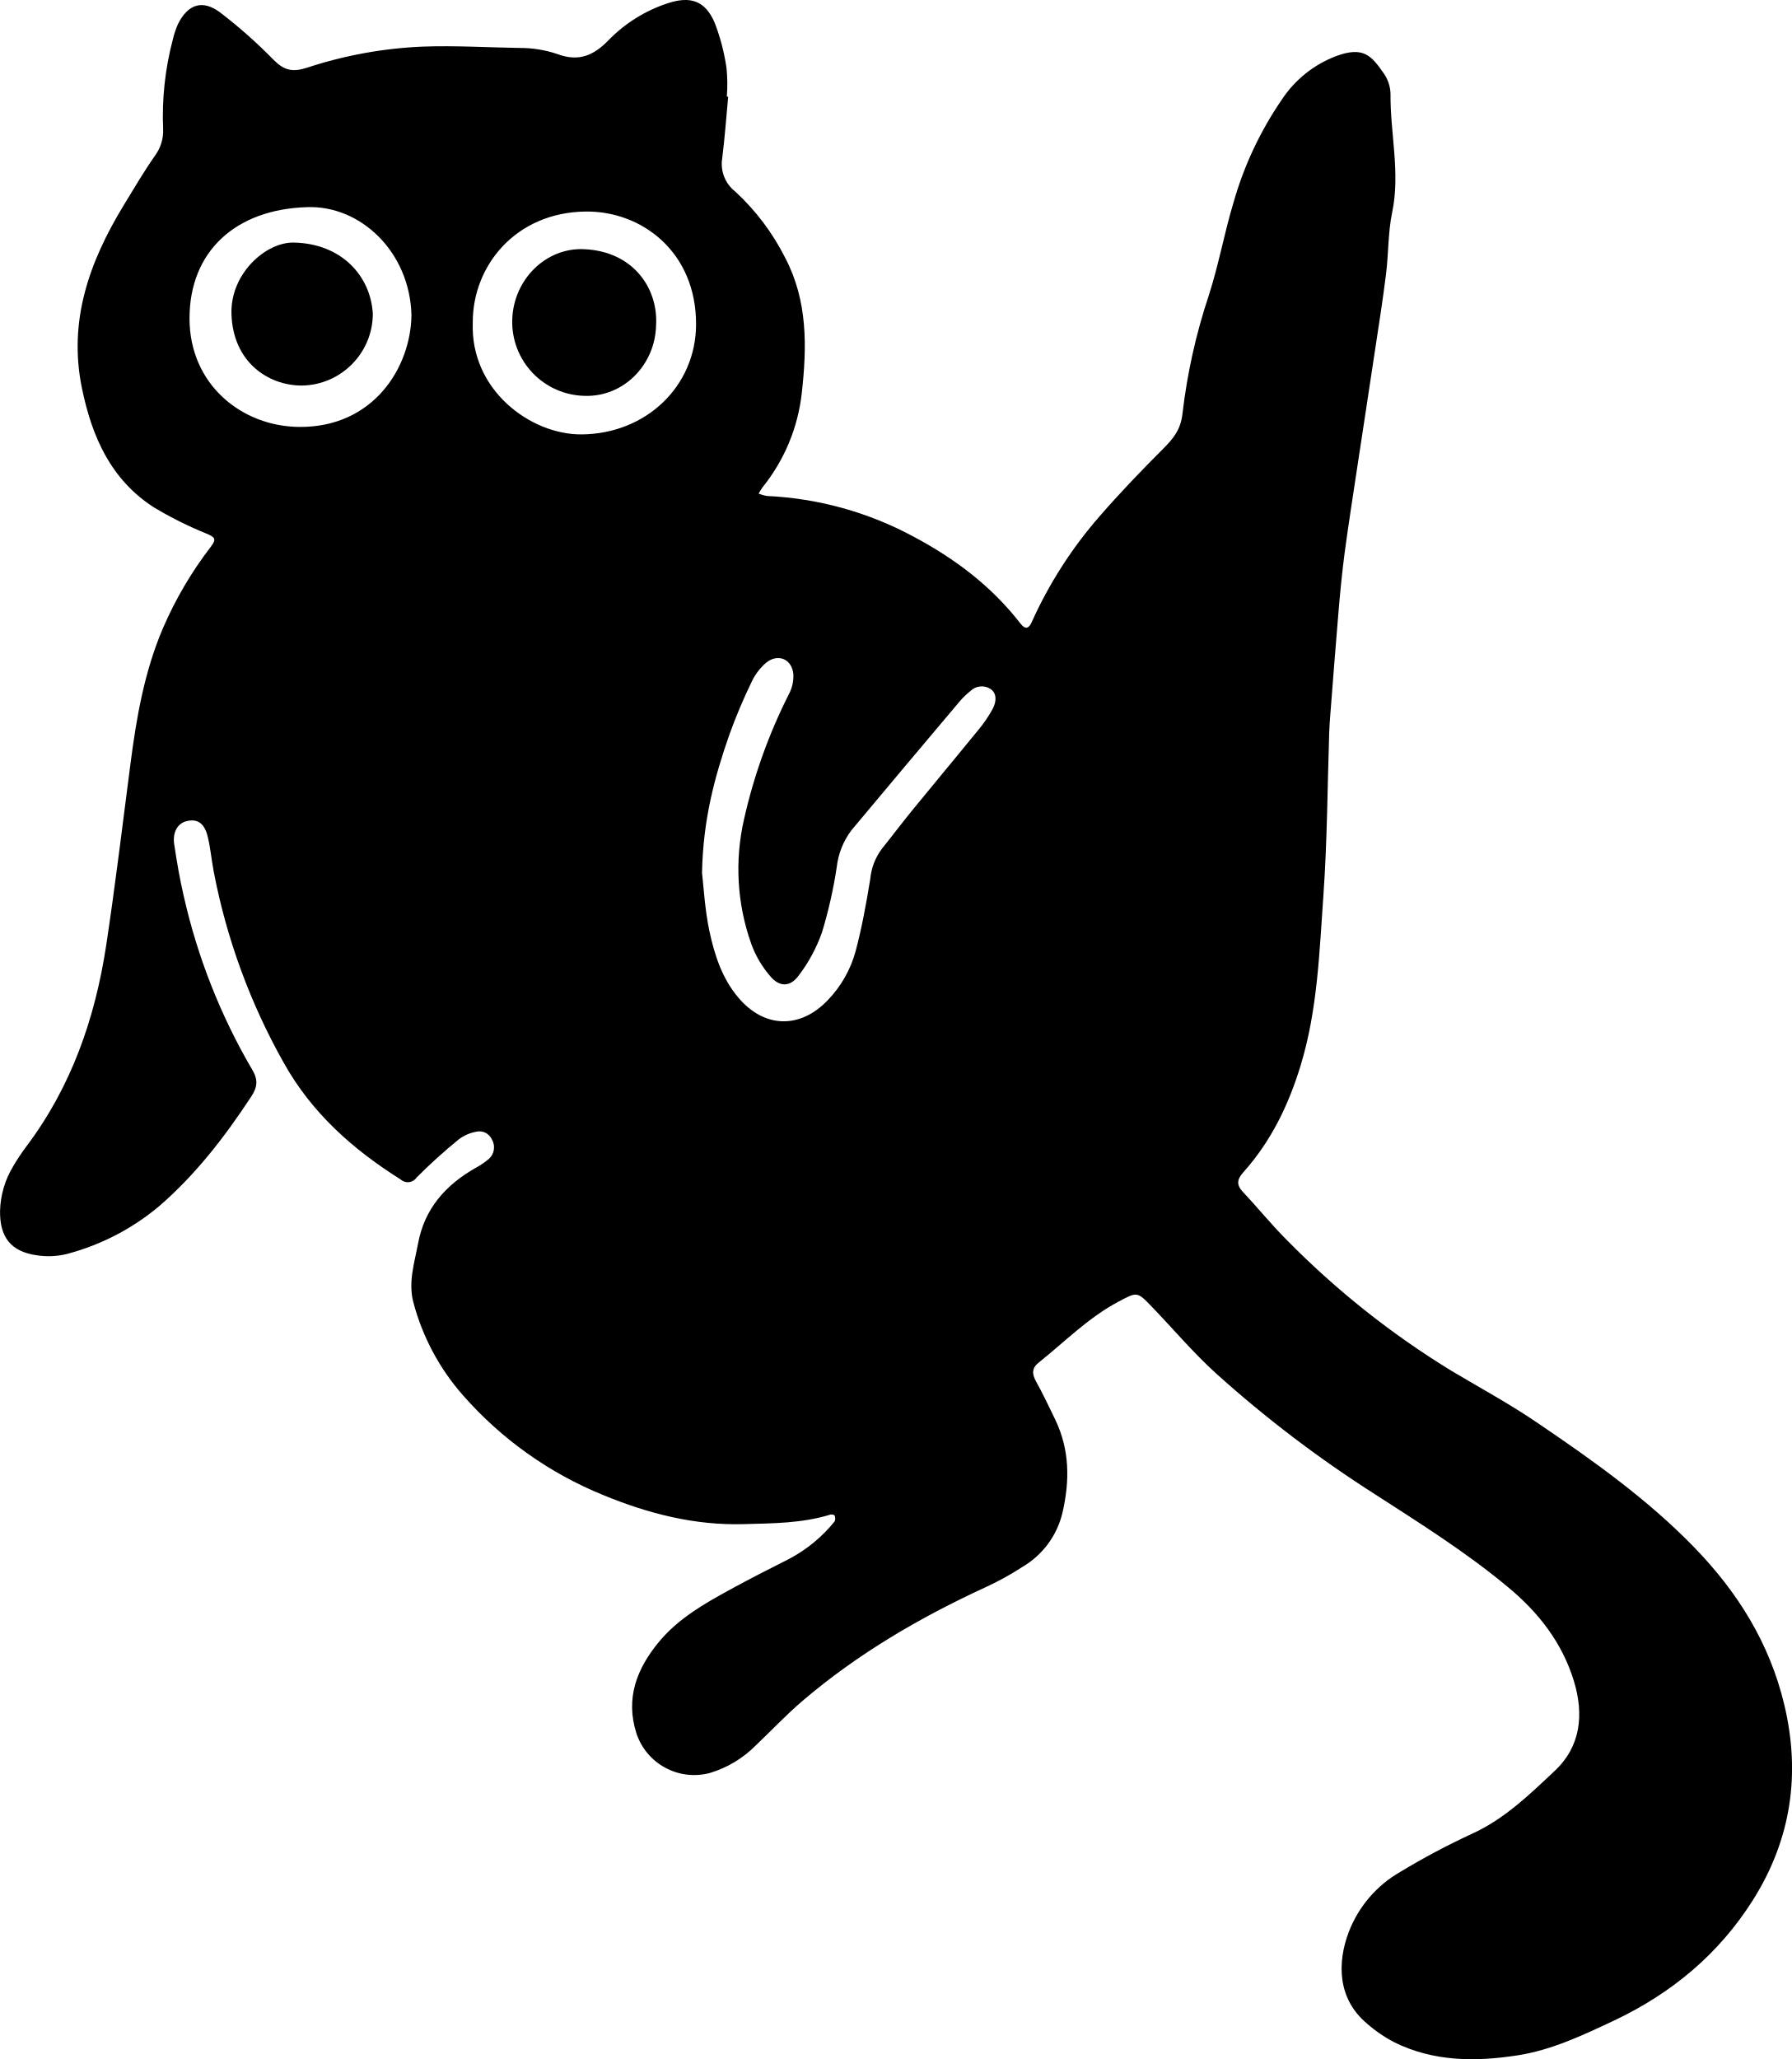
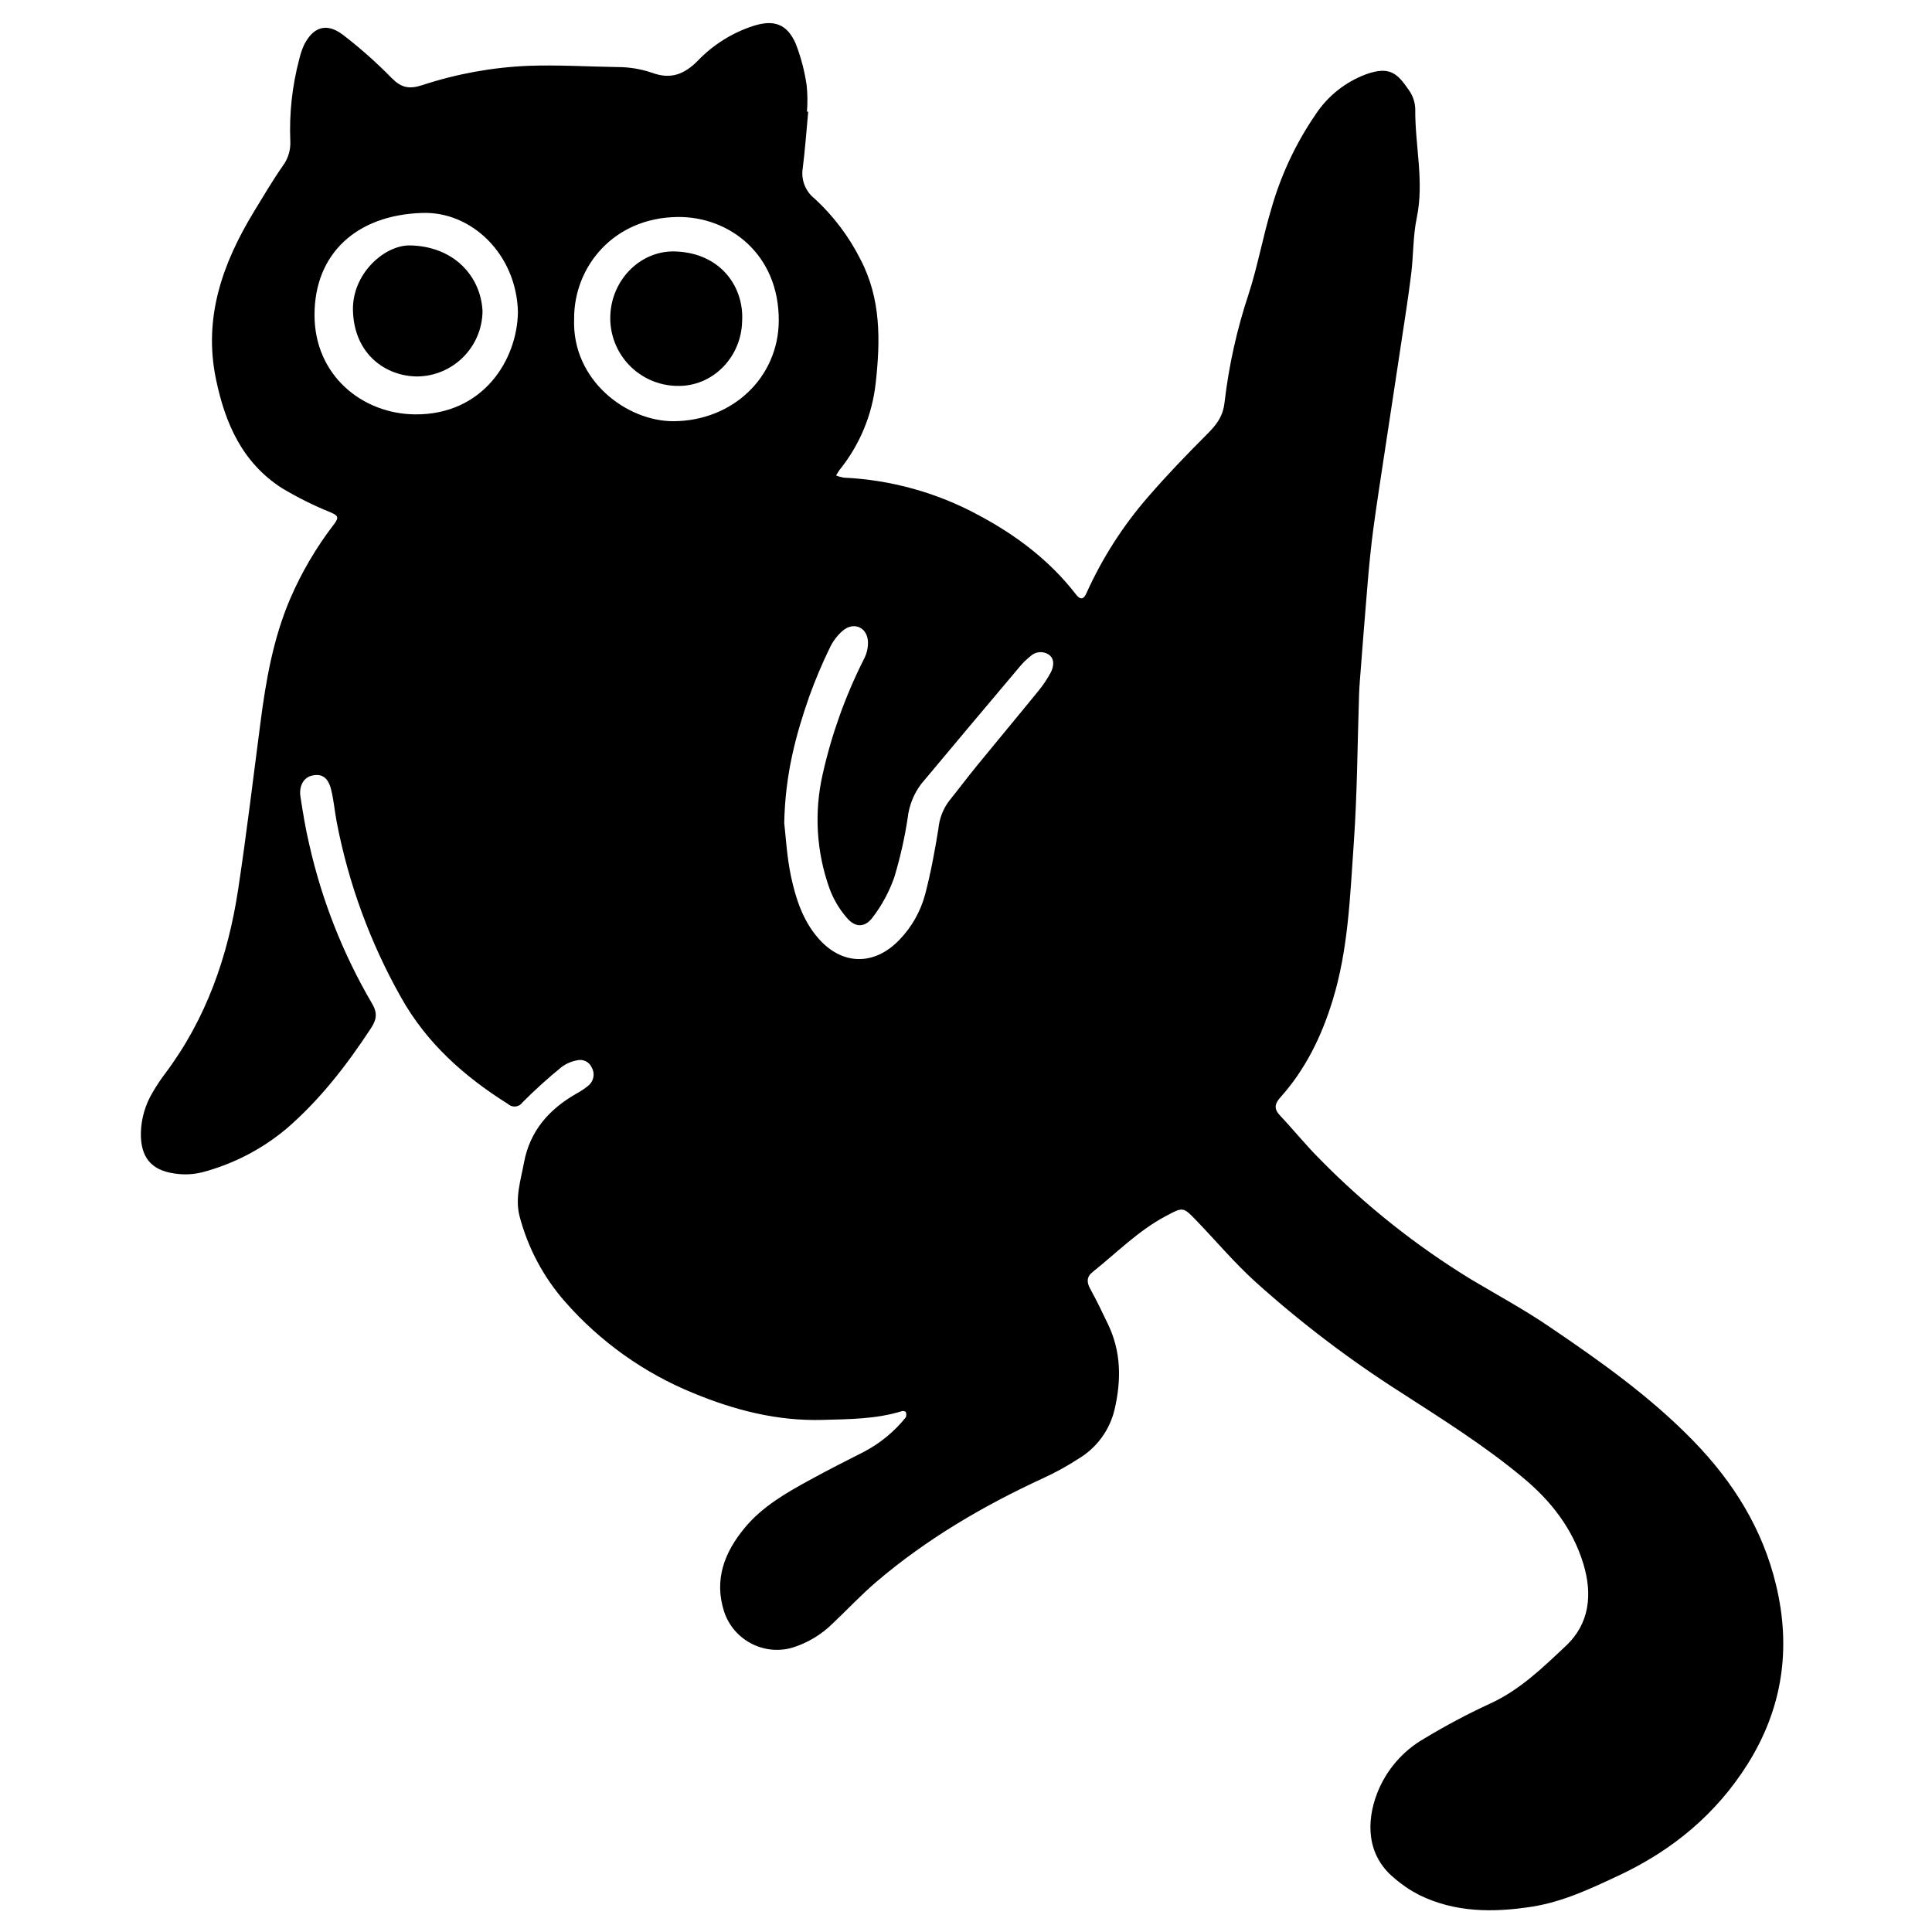
- <svg xmlns="http://www.w3.org/2000/svg" viewBox="0 0 346.03 397.59">
-   <path d="M140.62,18.68c-.37,4-.65,7.94-1.15,11.88A6.77,6.77,0,0,0,142,37a44.72,44.72,0,0,1,9.63,12.78c4.36,8.31,4.2,17.15,3.22,26a35.22,35.22,0,0,1-7.63,18.37,12.64,12.64,0,0,0-.72,1.17,7.73,7.73,0,0,0,1.57.45,66,66,0,0,1,28.4,7.88c7.9,4.2,15,9.53,20.55,16.7,1.05,1.37,1.7.94,2.22-.22a82.43,82.43,0,0,1,13.06-20.38c3.91-4.51,8.06-8.83,12.28-13.05,2-2,3.44-3.72,3.78-6.87a113.84,113.84,0,0,1,5.06-22.74c1.92-5.91,3-12.08,4.81-18.06a67.9,67.9,0,0,1,9.29-19.77,21.84,21.84,0,0,1,10.59-8.46c5.14-1.86,6.69-.14,9.15,3.42a7.23,7.23,0,0,1,1.27,3.87c-.08,7.64,1.92,15.22.32,22.92-.81,3.87-.69,7.92-1.18,11.86-.62,5-1.41,10-2.16,14.94-1.1,7.38-2.25,14.75-3.36,22.13-.84,5.58-1.72,11.15-2.47,16.74-.5,3.79-.87,7.6-1.19,11.4-.59,6.86-1.1,13.73-1.64,20.6-.07.92-.12,1.84-.16,2.76-.34,10.43-.38,20.88-1.11,31.29-.79,11.11-1.13,22.32-4.44,33.11-2.31,7.56-5.69,14.55-11,20.48-1.3,1.45-1.4,2.48-.07,3.89,2.83,3,5.44,6.25,8.37,9.17a165.87,165.87,0,0,0,32,25.41c5.52,3.29,11.2,6.36,16.52,10,10.67,7.23,21.19,14.7,30.22,24,8.35,8.6,14.53,18.45,17.37,30.29,3.24,13.48,1.34,26.08-6,37.77-6.62,10.5-15.76,18.09-27,23.39-6,2.81-11.88,5.61-18.45,6.64-8.14,1.26-16.2,1.25-23.8-2.5a26.61,26.61,0,0,1-5.29-3.61c-5.79-4.83-5.76-11.86-3.56-17.66a22.75,22.75,0,0,1,10-11.67,140.19,140.19,0,0,1,13.75-7.31c6.3-2.85,11.15-7.58,16-12.14,5.07-4.72,5.71-10.9,3.75-17.36-2.27-7.44-6.84-13.28-12.76-18.18-8-6.67-16.85-12.22-25.61-17.88a232.41,232.41,0,0,1-30.73-23.35c-4.41-4-8.3-8.62-12.46-12.94-2.81-2.92-2.8-2.85-6.51-.87-5.75,3.07-10.28,7.71-15.3,11.71-1.33,1.05-1.31,2.18-.51,3.62,1.34,2.41,2.51,4.9,3.71,7.38,2.79,5.8,2.83,11.77,1.41,17.94a16.52,16.52,0,0,1-7.65,10.45,56.52,56.52,0,0,1-7.25,4c-12.7,5.85-24.68,12.85-35.34,21.95-3.15,2.69-6,5.74-9,8.58a20.89,20.89,0,0,1-8.9,5.33,11.75,11.75,0,0,1-14.13-7.61c-2.21-6.83.08-12.62,4.41-17.81,3.71-4.44,8.67-7.27,13.66-10,3.75-2.05,7.57-4,11.38-5.92a28,28,0,0,0,8.81-7.25,1.43,1.43,0,0,0,0-1.12c0-.14-.56-.27-.8-.2-5.48,1.7-11.13,1.69-16.8,1.85-9.5.26-18.44-2.05-27.1-5.62a72.18,72.18,0,0,1-27.09-19.28,44.24,44.24,0,0,1-9.58-18c-1-3.82.23-7.58.93-11.32,1.24-6.66,5.25-11.21,11-14.51a15.94,15.94,0,0,0,2.65-1.78,3,3,0,0,0,.6-3.78,2.65,2.65,0,0,0-3.09-1.47,7.84,7.84,0,0,0-3.28,1.44,104.13,104.13,0,0,0-8.17,7.39,2.05,2.05,0,0,1-3.09.36c-9.22-5.79-17.14-12.81-22.55-22.49a122,122,0,0,1-13.53-36.9c-.43-2.25-.62-4.55-1.16-6.77-.64-2.65-2-3.55-4.16-3-1.66.43-2.67,2.16-2.32,4.44.51,3.32,1.05,6.64,1.82,9.91a117.36,117.36,0,0,0,13.22,33.58c1.2,2,1.06,3.39-.21,5.31-5.08,7.73-10.69,15-17.71,21.07A45.89,45.89,0,0,1,13,242.12a14.74,14.74,0,0,1-5.92.27c-5-.71-7.13-3.52-7.07-8.52a17.45,17.45,0,0,1,2.55-8.69,39.79,39.79,0,0,1,2.55-3.83c8.68-11.54,13.26-24.73,15.4-38.82,1.76-11.64,3.16-23.34,4.68-35,1.16-9,2.69-17.82,6.27-26.21a73.42,73.42,0,0,1,9.29-15.79c1.16-1.52.64-1.83-.85-2.48a73.13,73.13,0,0,1-10.25-5.12C21.37,92.56,17.76,84.33,15.83,75c-2.69-13,1.41-24.41,8-35.27,2-3.27,3.93-6.57,6.12-9.7A8.05,8.05,0,0,0,31.5,24.9,58.09,58.09,0,0,1,33.37,7.64a17.28,17.28,0,0,1,1-3C36.3.79,39.12-.15,42.54,2.43a96.29,96.29,0,0,1,10.32,9.15c2,2,3.6,2.4,6.41,1.5A82.43,82.43,0,0,1,81.64,9c6.29-.23,12.55.17,18.82.26a22.29,22.29,0,0,1,7.18,1.18c4,1.49,6.89.38,9.79-2.59A28.28,28.28,0,0,1,129,.61c4.36-1.41,7.17-.47,9,3.74a40.24,40.24,0,0,1,2.3,8.78,30.79,30.79,0,0,1,.06,5.52Zm-5.05,149.87c.32,2.72.54,7,1.42,11.22,1,4.64,2.46,9.21,5.65,12.93,5,5.87,11.88,6,17.19.46a21.91,21.91,0,0,0,5.41-9.51c1.21-4.57,2.06-9.24,2.82-13.92a11.47,11.47,0,0,1,2.28-5.88c2-2.48,3.95-5.09,6-7.59,4.17-5.11,8.41-10.17,12.57-15.29a24.44,24.44,0,0,0,2.84-4.18c.62-1.24.86-2.85-.49-3.77a3.12,3.12,0,0,0-3.85.41,15.06,15.06,0,0,0-2,1.91q-10.54,12.48-21,25a14.56,14.56,0,0,0-2.83,7.16A89.26,89.26,0,0,1,158.75,180a30.38,30.38,0,0,1-4.53,8.4c-1.64,2.23-3.7,2.21-5.46.12a19.91,19.91,0,0,1-3.68-6.26,43,43,0,0,1-1.41-24,104.18,104.18,0,0,1,8.64-24.15,7.43,7.43,0,0,0,.9-3.91c-.26-3-3.06-4.11-5.35-2.15a11.11,11.11,0,0,0-2.72,3.64,103.78,103.78,0,0,0-4.28,10.15C138,150,135.77,158.29,135.57,168.55ZM91.3,62.28c-.51,13.06,11.2,21.67,21,21.6,12.45-.09,22.06-9.28,22.12-21.17.07-14.09-10.53-22-21.33-21.86C99.56,41,91.25,51.37,91.3,62.28ZM79.46,60.87C79.16,48.66,69.64,39.61,59.27,40,45.5,40.42,36.59,48.55,36.6,61.5c0,12.75,10.1,20.87,21.24,20.94C72.1,82.53,79.31,71,79.46,60.87Z" />
-   <path d="M126.7,62.77c-.15,7.71-6.31,13.91-13.78,13.67a14.28,14.28,0,0,1-14-14.7c.22-7.75,6.5-14,13.92-13.62C122.27,48.54,127.11,55.66,126.7,62.77Z" />
-   <path d="M72,60.65A13.91,13.91,0,0,1,58.3,74.45c-6.56,0-13.33-4.57-13.6-13.84-.23-7.82,6.67-13.86,12-13.77C65.91,47,71.61,53.26,72,60.65Z" />
+ <svg xmlns="http://www.w3.org/2000/svg" viewBox="0 0 100 100">
+   <g transform="translate(7.276382, 1) scale(0.245651) translate(0.05, 0.8)">
+     <path d="M140.62,18.68c-.37,4-.65,7.94-1.15,11.88A6.77,6.77,0,0,0,142,37a44.72,44.72,0,0,1,9.63,12.78c4.36,8.31,4.2,17.15,3.22,26a35.22,35.22,0,0,1-7.63,18.37,12.64,12.64,0,0,0-.72,1.17,7.73,7.73,0,0,0,1.57.45,66,66,0,0,1,28.4,7.88c7.9,4.2,15,9.53,20.55,16.7,1.05,1.37,1.7.94,2.22-.22a82.43,82.43,0,0,1,13.06-20.38c3.91-4.51,8.06-8.83,12.28-13.05,2-2,3.44-3.72,3.78-6.87a113.84,113.84,0,0,1,5.06-22.74c1.92-5.91,3-12.08,4.81-18.06a67.9,67.9,0,0,1,9.29-19.77,21.84,21.84,0,0,1,10.59-8.46c5.14-1.86,6.69-.14,9.15,3.42a7.23,7.23,0,0,1,1.27,3.87c-.08,7.64,1.92,15.22.32,22.92-.81,3.87-.69,7.92-1.18,11.86-.62,5-1.41,10-2.16,14.94-1.1,7.38-2.25,14.75-3.36,22.13-.84,5.58-1.72,11.15-2.47,16.74-.5,3.79-.87,7.6-1.19,11.4-.59,6.86-1.1,13.73-1.64,20.6-.07.92-.12,1.84-.16,2.76-.34,10.43-.38,20.88-1.11,31.29-.79,11.11-1.13,22.32-4.44,33.11-2.31,7.56-5.69,14.55-11,20.48-1.3,1.45-1.4,2.48-.07,3.89,2.83,3,5.44,6.25,8.37,9.17a165.87,165.87,0,0,0,32,25.41c5.52,3.29,11.2,6.36,16.52,10,10.67,7.23,21.19,14.7,30.22,24,8.35,8.6,14.53,18.45,17.37,30.29,3.24,13.48,1.34,26.08-6,37.77-6.62,10.5-15.76,18.09-27,23.39-6,2.81-11.88,5.61-18.45,6.64-8.14,1.26-16.2,1.25-23.8-2.5a26.61,26.61,0,0,1-5.29-3.61c-5.79-4.83-5.76-11.86-3.56-17.66a22.75,22.75,0,0,1,10-11.67,140.19,140.19,0,0,1,13.75-7.31c6.3-2.85,11.15-7.58,16-12.14,5.07-4.72,5.71-10.9,3.75-17.36-2.27-7.44-6.84-13.28-12.76-18.18-8-6.67-16.85-12.22-25.61-17.88a232.41,232.41,0,0,1-30.73-23.35c-4.41-4-8.3-8.62-12.46-12.94-2.81-2.92-2.8-2.85-6.51-.87-5.75,3.07-10.28,7.71-15.3,11.71-1.33,1.05-1.31,2.18-.51,3.62,1.34,2.41,2.51,4.9,3.71,7.38,2.79,5.8,2.83,11.77,1.41,17.94a16.52,16.52,0,0,1-7.65,10.45,56.52,56.52,0,0,1-7.25,4c-12.7,5.85-24.68,12.85-35.34,21.95-3.15,2.69-6,5.74-9,8.58a20.89,20.89,0,0,1-8.9,5.33,11.75,11.75,0,0,1-14.13-7.61c-2.21-6.83.08-12.62,4.41-17.81,3.71-4.44,8.67-7.27,13.66-10,3.75-2.05,7.57-4,11.38-5.92a28,28,0,0,0,8.81-7.25,1.43,1.43,0,0,0,0-1.12c0-.14-.56-.27-.8-.2-5.48,1.7-11.13,1.69-16.8,1.85-9.5.26-18.44-2.05-27.1-5.62a72.18,72.18,0,0,1-27.09-19.28,44.24,44.24,0,0,1-9.58-18c-1-3.82.23-7.58.93-11.32,1.24-6.66,5.25-11.21,11-14.51a15.94,15.94,0,0,0,2.65-1.78,3,3,0,0,0,.6-3.78,2.65,2.65,0,0,0-3.09-1.47,7.84,7.84,0,0,0-3.28,1.44,104.13,104.13,0,0,0-8.17,7.39,2.05,2.05,0,0,1-3.09.36c-9.22-5.79-17.14-12.81-22.55-22.49a122,122,0,0,1-13.53-36.9c-.43-2.25-.62-4.55-1.16-6.77-.64-2.65-2-3.55-4.16-3-1.66.43-2.67,2.16-2.32,4.44.51,3.32,1.05,6.64,1.82,9.91a117.36,117.36,0,0,0,13.22,33.58c1.2,2,1.06,3.39-.21,5.31-5.08,7.73-10.69,15-17.71,21.07A45.89,45.89,0,0,1,13,242.12a14.74,14.74,0,0,1-5.92.27c-5-.71-7.13-3.52-7.07-8.52a17.45,17.45,0,0,1,2.55-8.69,39.79,39.79,0,0,1,2.55-3.83c8.68-11.54,13.26-24.73,15.4-38.82,1.76-11.64,3.16-23.34,4.68-35,1.16-9,2.69-17.82,6.27-26.21a73.42,73.42,0,0,1,9.29-15.79c1.16-1.52.64-1.83-.85-2.48a73.13,73.13,0,0,1-10.25-5.12C21.37,92.56,17.76,84.33,15.83,75c-2.69-13,1.41-24.41,8-35.27,2-3.27,3.93-6.57,6.12-9.7A8.05,8.05,0,0,0,31.5,24.9,58.09,58.09,0,0,1,33.37,7.64a17.28,17.28,0,0,1,1-3C36.3.79,39.12-.15,42.54,2.43a96.29,96.29,0,0,1,10.32,9.15c2,2,3.6,2.4,6.41,1.5A82.43,82.43,0,0,1,81.64,9c6.29-.23,12.55.17,18.82.26a22.29,22.29,0,0,1,7.18,1.18c4,1.49,6.89.38,9.79-2.59A28.28,28.28,0,0,1,129,.61c4.36-1.41,7.17-.47,9,3.74a40.24,40.24,0,0,1,2.3,8.78,30.79,30.79,0,0,1,.06,5.52Zm-5.05,149.87c.32,2.72.54,7,1.42,11.22,1,4.64,2.46,9.21,5.65,12.93,5,5.87,11.88,6,17.19.46a21.91,21.91,0,0,0,5.41-9.51c1.21-4.57,2.06-9.24,2.82-13.92a11.47,11.47,0,0,1,2.28-5.88c2-2.48,3.95-5.09,6-7.59,4.17-5.11,8.41-10.17,12.57-15.29a24.44,24.44,0,0,0,2.84-4.18c.62-1.24.86-2.85-.49-3.77a3.12,3.12,0,0,0-3.85.41,15.06,15.06,0,0,0-2,1.91q-10.54,12.48-21,25a14.56,14.56,0,0,0-2.83,7.16A89.26,89.26,0,0,1,158.75,180a30.38,30.38,0,0,1-4.53,8.4c-1.64,2.23-3.7,2.21-5.46.12a19.91,19.91,0,0,1-3.68-6.26,43,43,0,0,1-1.41-24,104.18,104.18,0,0,1,8.64-24.15,7.43,7.43,0,0,0,.9-3.91c-.26-3-3.06-4.11-5.35-2.15a11.11,11.11,0,0,0-2.72,3.64,103.78,103.78,0,0,0-4.28,10.15C138,150,135.77,158.29,135.57,168.55ZM91.3,62.28c-.51,13.06,11.2,21.67,21,21.6,12.45-.09,22.06-9.28,22.12-21.17.07-14.09-10.53-22-21.33-21.86C99.56,41,91.25,51.37,91.3,62.28ZM79.46,60.87C79.16,48.66,69.64,39.61,59.27,40,45.5,40.42,36.59,48.55,36.6,61.5c0,12.75,10.1,20.87,21.24,20.94C72.1,82.53,79.31,71,79.46,60.87Z" />
+     <path d="M126.7,62.77c-.15,7.71-6.31,13.91-13.78,13.67a14.28,14.28,0,0,1-14-14.7c.22-7.75,6.5-14,13.92-13.62C122.27,48.54,127.11,55.66,126.7,62.77Z" />
+     <path d="M72,60.65A13.91,13.91,0,0,1,58.3,74.45c-6.56,0-13.33-4.57-13.6-13.84-.23-7.82,6.67-13.86,12-13.77C65.91,47,71.61,53.26,72,60.65Z" />
+   </g>
</svg>
